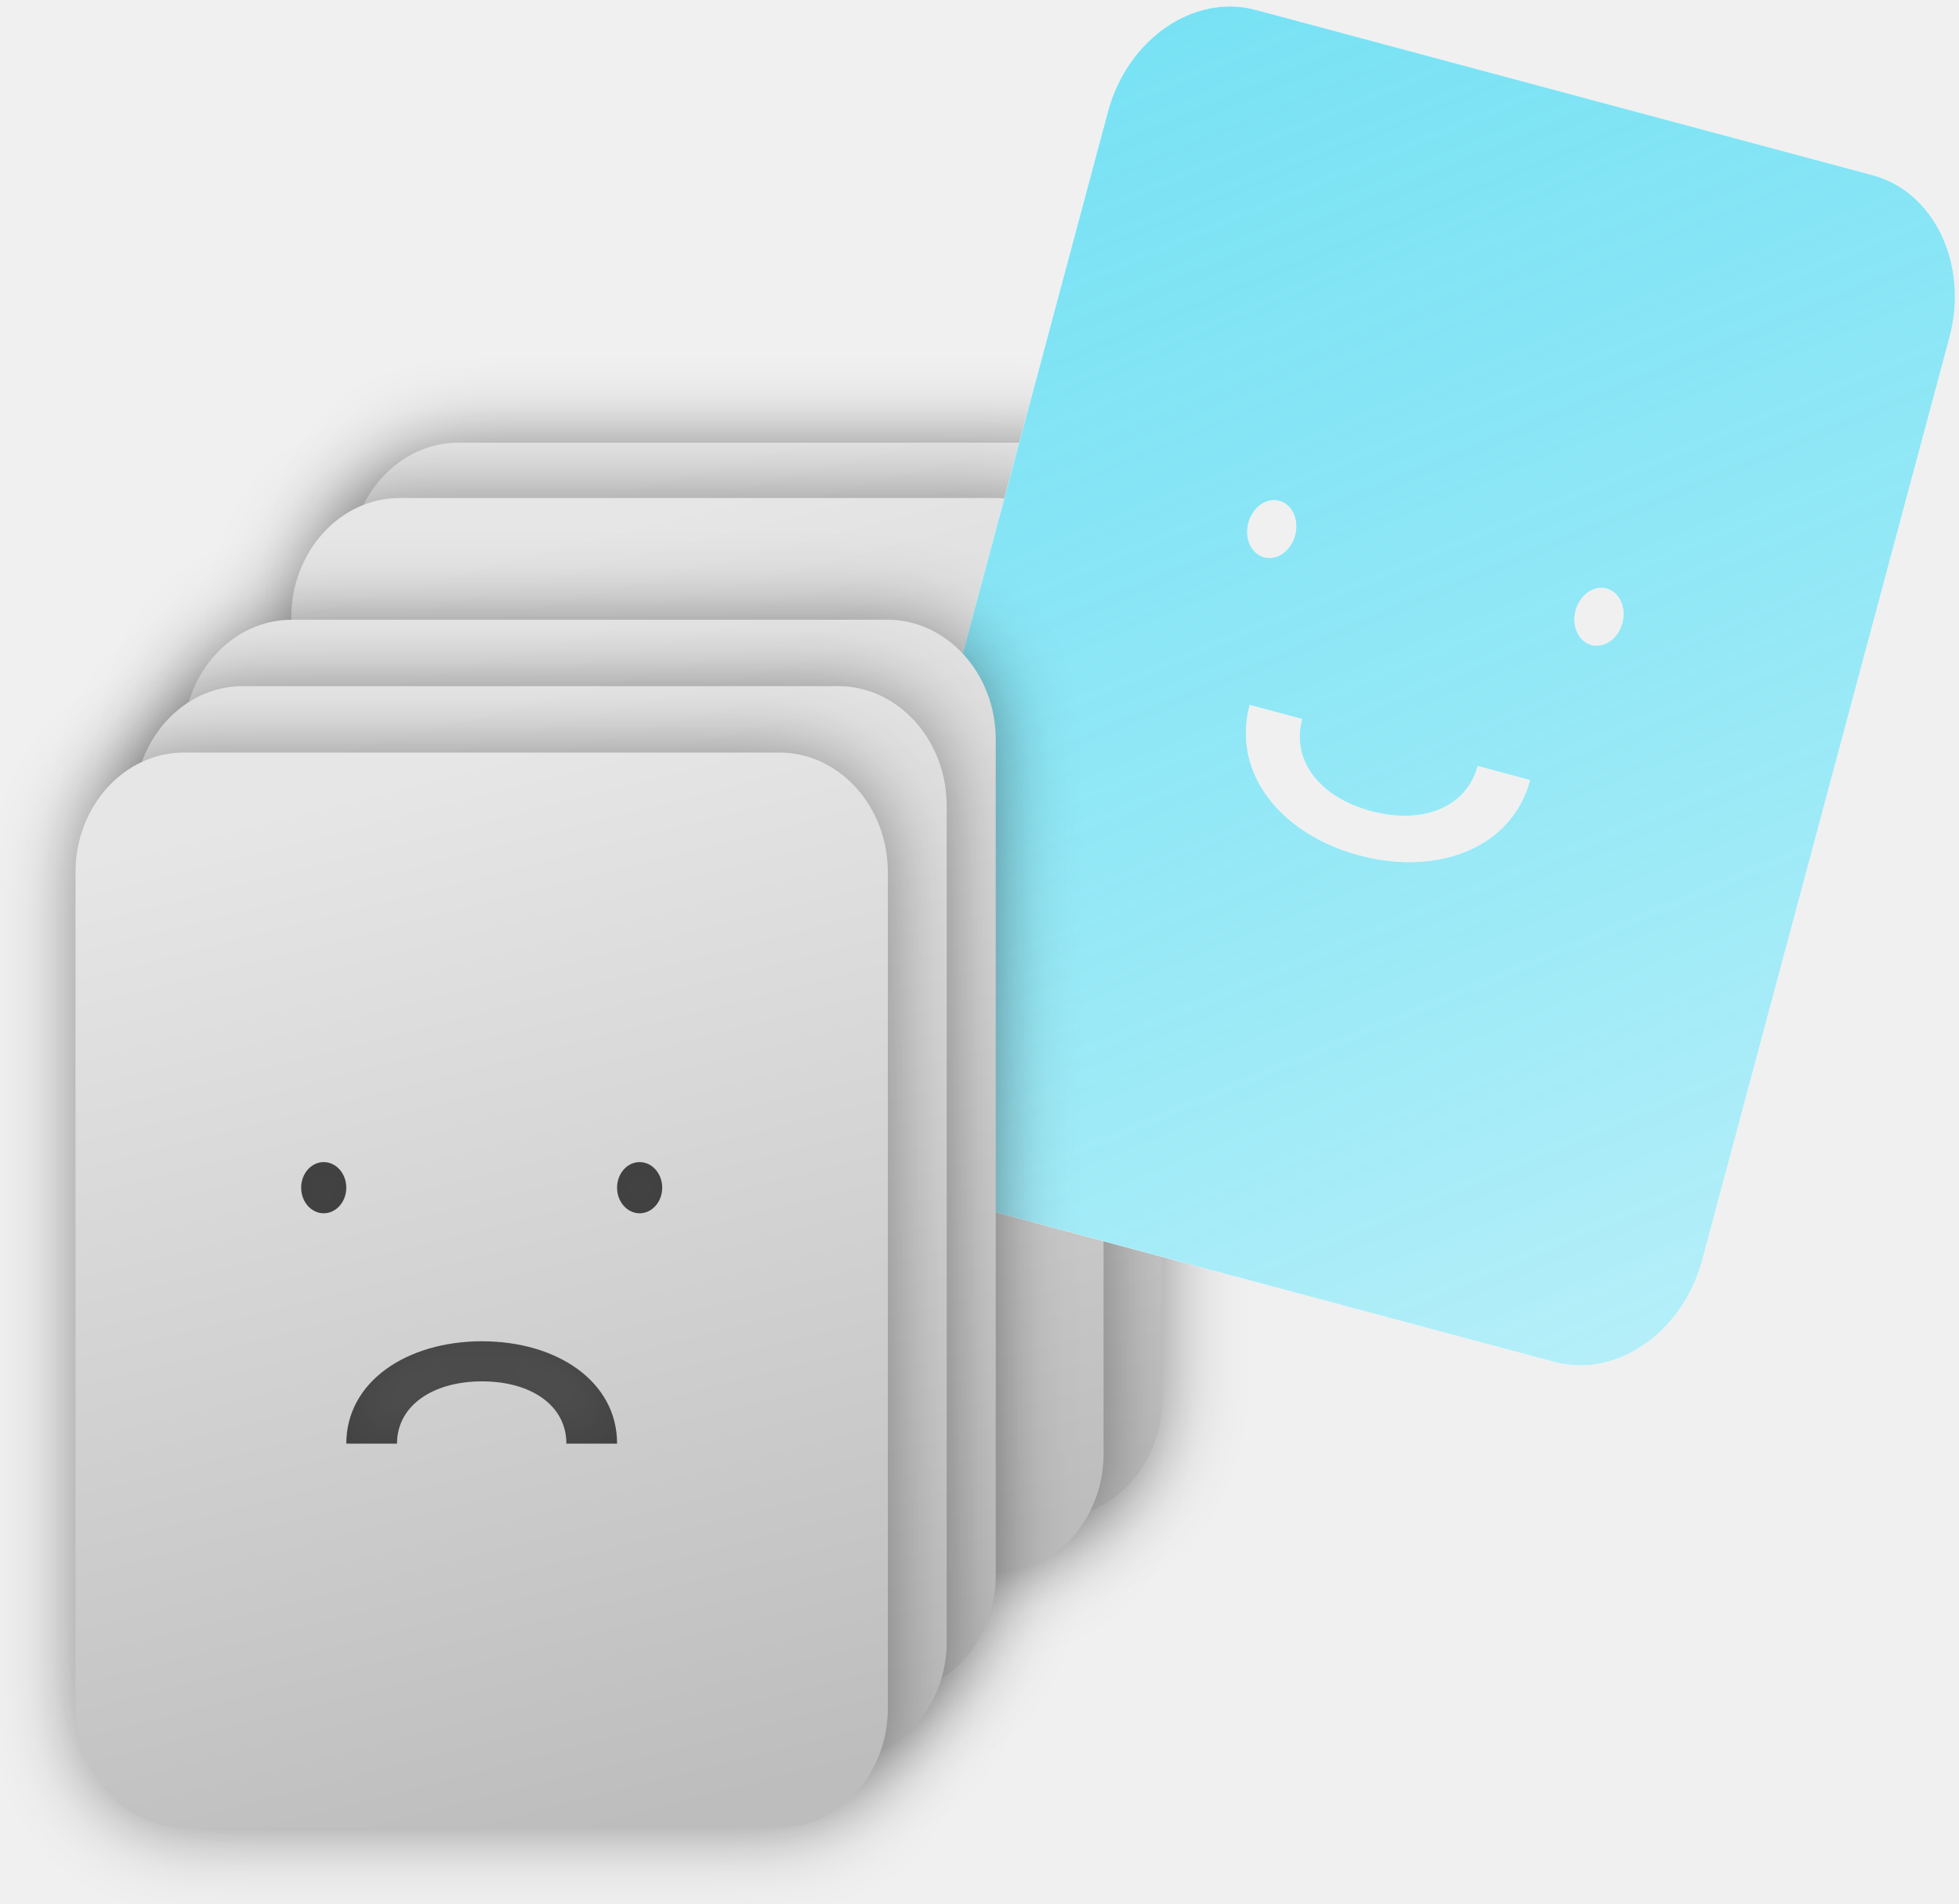
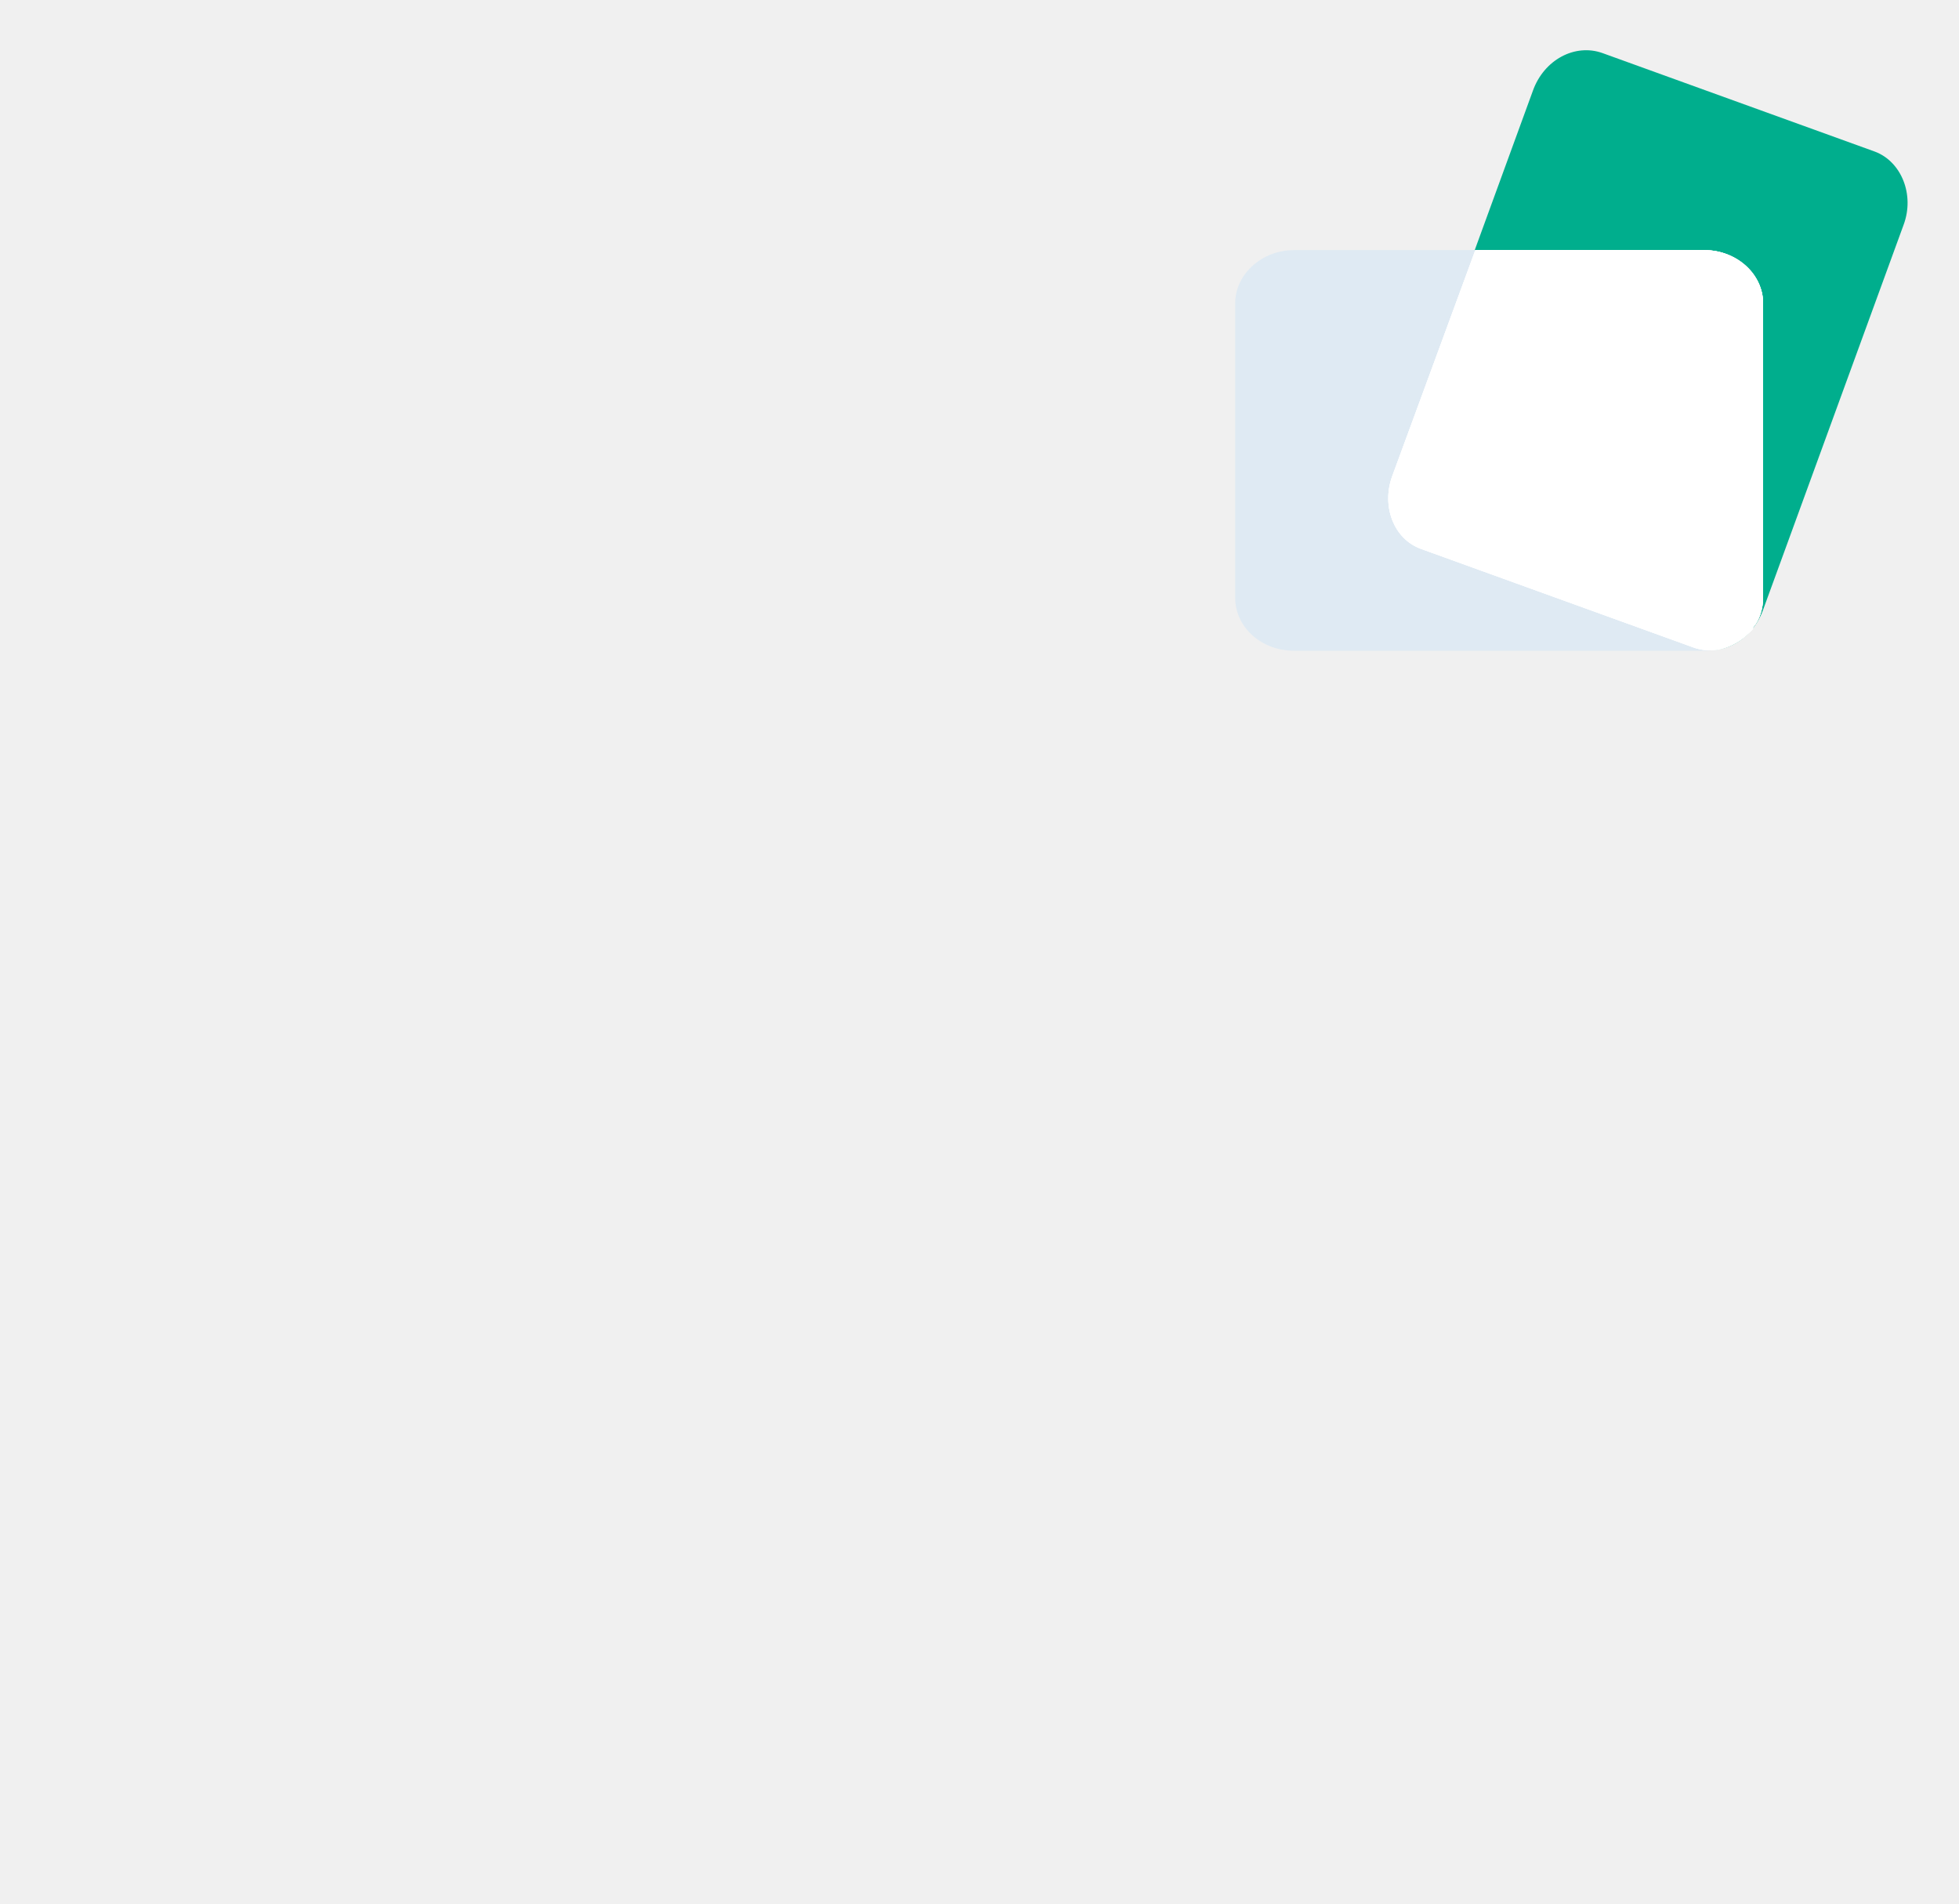
- <svg xmlns="http://www.w3.org/2000/svg" xmlns:xlink="http://www.w3.org/1999/xlink" width="177" height="172" viewBox="0 0 177 172">
-   <defs>
-     <linearGradient id="c" x1="50%" x2="69.472%" y1="0%" y2="100%">
-       <stop offset="0%" stop-color="#E6E6E6" />
-       <stop offset="100%" stop-color="#BDBDBD" />
-     </linearGradient>
-     <path id="b" d="M35.418 42c-5.383 0-9.786 4.857-9.786 10.793v75.555c0 5.936 4.403 10.793 9.786 10.793h53.825c5.382 0 9.786-4.857 9.786-10.793V52.793C99.03 46.857 94.625 42 89.243 42H35.418zm12.64 41.632c1.127 0 2.04-1.036 2.04-2.313 0-1.277-.913-2.313-2.04-2.313-1.125 0-2.038 1.036-2.038 2.313 0 1.277.913 2.313 2.039 2.313zm28.544 0c1.126 0 2.039-1.036 2.039-2.313 0-1.277-.913-2.313-2.039-2.313-1.126 0-2.039 1.036-2.039 2.313 0 1.277.913 2.313 2.04 2.313zM54.68 104.448l-4.582-.004c.01-5.606 5.465-9.236 12.234-9.248 6.782-.011 12.232 3.613 12.232 9.25h-4.58c0-3.483-3.237-5.635-7.642-5.627-4.404.008-7.657 2.172-7.662 5.629z" />
-     <filter id="a" width="128.6%" height="121.6%" x="-14.3%" y="-10.8%" filterUnits="objectBoundingBox">
-       <feOffset in="SourceAlpha" result="shadowOffsetOuter1" />
-       <feGaussianBlur in="shadowOffsetOuter1" result="shadowBlurOuter1" stdDeviation="3.5" />
-       <feColorMatrix in="shadowBlurOuter1" values="0 0 0 0 0 0 0 0 0 0 0 0 0 0 0 0 0 0 0.4 0" />
-     </filter>
-     <path id="e" d="M30.102 47c-5.383 0-9.787 4.857-9.787 10.793v75.555c0 5.936 4.404 10.793 9.787 10.793h53.825c5.382 0 9.786-4.857 9.786-10.793V57.793c0-5.936-4.404-10.793-9.786-10.793H30.102zm12.64 41.632c1.126 0 2.04-1.036 2.04-2.313 0-1.277-.914-2.313-2.04-2.313s-2.039 1.036-2.039 2.313c0 1.277.913 2.313 2.04 2.313zm28.544 0c1.126 0 2.039-1.036 2.039-2.313 0-1.277-.913-2.313-2.04-2.313-1.125 0-2.038 1.036-2.038 2.313 0 1.277.913 2.313 2.039 2.313zm-21.924 20.816l-4.58-.004c.008-5.606 5.463-9.236 12.233-9.248 6.781-.011 12.232 3.613 12.232 9.25h-4.581c0-3.483-3.236-5.635-7.641-5.627-4.404.008-7.658 2.172-7.663 5.629z" />
-     <filter id="d" width="128.6%" height="121.6%" x="-14.3%" y="-10.8%" filterUnits="objectBoundingBox">
-       <feOffset in="SourceAlpha" result="shadowOffsetOuter1" />
-       <feGaussianBlur in="shadowOffsetOuter1" result="shadowBlurOuter1" stdDeviation="3.5" />
-       <feColorMatrix in="shadowBlurOuter1" values="0 0 0 0 0 0 0 0 0 0 0 0 0 0 0 0 0 0 0.4 0" />
-     </filter>
-     <linearGradient id="f" x1="-10.609%" x2="123.976%" y1="-57.231%" y2="190.425%">
-       <stop offset="0%" stop-color="#00C8EA" stop-opacity=".583" />
-       <stop offset="100%" stop-color="#FFF" />
-     </linearGradient>
-     <path id="h" d="M20.355 58c-5.383 0-9.787 4.857-9.787 10.793v75.555c0 5.936 4.404 10.793 9.787 10.793H74.18c5.382 0 9.786-4.857 9.786-10.793V68.793C83.966 62.857 79.562 58 74.18 58H20.355zm12.64 41.632c1.127 0 2.04-1.036 2.04-2.313 0-1.277-.913-2.313-2.04-2.313-1.125 0-2.038 1.036-2.038 2.313 0 1.277.913 2.313 2.039 2.313zm28.544 0c1.126 0 2.039-1.036 2.039-2.313 0-1.277-.913-2.313-2.039-2.313-1.126 0-2.039 1.036-2.039 2.313 0 1.277.913 2.313 2.04 2.313zm-21.924 20.816l-4.58-.004c.008-5.606 5.464-9.236 12.233-9.248 6.782-.011 12.232 3.613 12.232 9.25h-4.58c0-3.483-3.237-5.635-7.642-5.627-4.404.008-7.657 2.172-7.663 5.629z" />
-     <filter id="g" width="128.6%" height="121.6%" x="-14.3%" y="-10.8%" filterUnits="objectBoundingBox">
-       <feOffset in="SourceAlpha" result="shadowOffsetOuter1" />
-       <feGaussianBlur in="shadowOffsetOuter1" result="shadowBlurOuter1" stdDeviation="3.5" />
-       <feColorMatrix in="shadowBlurOuter1" values="0 0 0 0 0 0 0 0 0 0 0 0 0 0 0 0 0 0 0.4 0" />
-     </filter>
-     <path id="j" d="M15.925 64c-5.383 0-9.787 4.857-9.787 10.793v75.555c0 5.936 4.404 10.793 9.787 10.793H69.75c5.382 0 9.786-4.857 9.786-10.793V74.793C79.536 68.857 75.132 64 69.75 64H15.925zm12.64 41.632c1.126 0 2.04-1.036 2.04-2.313 0-1.277-.914-2.313-2.04-2.313s-2.039 1.036-2.039 2.313c0 1.277.913 2.313 2.04 2.313zm28.544 0c1.126 0 2.039-1.036 2.039-2.313 0-1.277-.913-2.313-2.04-2.313-1.125 0-2.038 1.036-2.038 2.313 0 1.277.913 2.313 2.039 2.313zm-21.924 20.816l-4.58-.004c.008-5.606 5.463-9.236 12.233-9.248 6.781-.011 12.232 3.613 12.232 9.25h-4.581c0-3.483-3.236-5.635-7.641-5.627-4.404.008-7.657 2.172-7.663 5.629z" />
-     <filter id="i" width="128.6%" height="121.6%" x="-14.3%" y="-10.8%" filterUnits="objectBoundingBox">
-       <feOffset in="SourceAlpha" result="shadowOffsetOuter1" />
-       <feGaussianBlur in="shadowOffsetOuter1" result="shadowBlurOuter1" stdDeviation="3.5" />
-       <feColorMatrix in="shadowBlurOuter1" values="0 0 0 0 0 0 0 0 0 0 0 0 0 0 0 0 0 0 0.4 0" />
-     </filter>
-     <path id="l" d="M10.608 70C5.226 70 .822 74.857.822 80.793v75.555c0 5.936 4.404 10.793 9.786 10.793h53.825c5.383 0 9.787-4.857 9.787-10.793V80.793C74.22 74.857 69.816 70 64.433 70H10.608zm12.64 41.632c1.127 0 2.04-1.036 2.04-2.313 0-1.277-.913-2.313-2.04-2.313-1.125 0-2.038 1.036-2.038 2.313 0 1.277.913 2.313 2.039 2.313zm28.544 0c1.126 0 2.04-1.036 2.04-2.313 0-1.277-.914-2.313-2.04-2.313s-2.038 1.036-2.038 2.313c0 1.277.912 2.313 2.038 2.313zM29.87 132.448l-4.581-.004c.008-5.606 5.464-9.236 12.233-9.248 6.782-.011 12.233 3.613 12.233 9.25h-4.581c0-3.483-3.237-5.635-7.642-5.627-4.404.008-7.657 2.172-7.662 5.629z" />
-     <filter id="k" width="128.6%" height="121.6%" x="-14.3%" y="-10.8%" filterUnits="objectBoundingBox">
-       <feOffset in="SourceAlpha" result="shadowOffsetOuter1" />
-       <feGaussianBlur in="shadowOffsetOuter1" result="shadowBlurOuter1" stdDeviation="3.5" />
-       <feColorMatrix in="shadowBlurOuter1" values="0 0 0 0 0 0 0 0 0 0 0 0 0 0 0 0 0 0 0.4 0" />
-     </filter>
-   </defs>
-   <g fill="none" fill-rule="evenodd">
-     <g transform="translate(6 -2)">
-       <use fill="#000" filter="url(#a)" xlink:href="#b" />
-       <use fill="url(#c)" xlink:href="#b" />
+ <svg xmlns="http://www.w3.org/2000/svg" xmlns:xlink="http://www.w3.org/1999/xlink" version="1.1" id="Layer_1" x="0px" y="0px" viewBox="0 0 177 172" style="enable-background:new 0 0 177 172;" xml:space="preserve">
+   <style type="text/css">
+ 	.st0{clip-path:url(#SVGID_2_);}
+ 	.st1{clip-path:url(#SVGID_4_);fill:#00AE8D;}
+ 	.st2{clip-path:url(#SVGID_6_);}
+ 	.st3{clip-path:url(#SVGID_8_);fill:#DFEAF3;}
+ 	.st4{clip-path:url(#SVGID_10_);}
+ 	.st5{clip-path:url(#SVGID_12_);enable-background:new    ;}
+ 	.st6{clip-path:url(#SVGID_14_);}
+ 	.st7{clip-path:url(#SVGID_16_);}
+ 	.st8{clip-path:url(#SVGID_18_);fill:#FFFFFF;}
+ 	.st9{clip-path:url(#SVGID_20_);fill:none;stroke:#FFFFFF;stroke-width:0.7;stroke-miterlimit:10;}
+ 	.st10{clip-path:url(#SVGID_22_);}
+ 	.st11{clip-path:url(#SVGID_24_);enable-background:new    ;}
+ 	.st12{clip-path:url(#SVGID_26_);}
+ 	.st13{clip-path:url(#SVGID_28_);fill:none;stroke:#FFFFFF;stroke-width:0.7;stroke-miterlimit:10;}
+ </style>
+   <g>
+     <g>
+       <defs>
+         <path id="SVGID_1_" d="M144.8,4.8c-2.5-0.9-5.3,0.6-6.3,3.4L125.8,43c-1,2.7,0.2,5.7,2.6,6.6l24.6,8.9c2.5,0.9,5.3-0.6,6.3-3.4     L172,20.3c1-2.7-0.2-5.7-2.6-6.6L144.8,4.8z" />
+       </defs>
+       <clipPath id="SVGID_2_">
+         <use xlink:href="#SVGID_1_" style="overflow:visible;" />
+       </clipPath>
+       <g class="st0">
+         <defs>
+           <rect id="SVGID_3_" x="106.6" y="-2" width="72.3" height="67.3" />
+         </defs>
+         <clipPath id="SVGID_4_">
+           <use xlink:href="#SVGID_3_" style="overflow:visible;" />
+         </clipPath>
+         <rect x="123.7" y="12.6" transform="matrix(0.342 -0.9397 0.9397 0.342 68.2151 160.7378)" class="st1" width="50.3" height="38.2" />
+       </g>
    </g>
-     <g transform="translate(6 -2)">
-       <use fill="#000" filter="url(#d)" xlink:href="#e" />
-       <use fill="url(#c)" xlink:href="#e" />
+     <g>
+       <defs>
+         <path id="SVGID_5_" d="M111.6,54c0,2.7,2.4,4.8,5.3,4.8H154c2.9,0,5.3-2.2,5.3-4.8V27.4c0-2.7-2.4-4.8-5.3-4.8h-37.1     c-2.9,0-5.3,2.2-5.3,4.8V54z" />
+       </defs>
+       <clipPath id="SVGID_6_">
+         <use xlink:href="#SVGID_5_" style="overflow:visible;" />
+       </clipPath>
+       <g class="st2">
+         <defs>
+           <rect id="SVGID_7_" x="106.6" y="-2" width="72.3" height="67.3" />
+         </defs>
+         <clipPath id="SVGID_8_">
+           <use xlink:href="#SVGID_7_" style="overflow:visible;" />
+         </clipPath>
+         <rect x="110.4" y="21.4" class="st3" width="50.2" height="38.7" />
+       </g>
    </g>
-     <path fill="#FFF" d="M113.439.892c-5.576-1.494-11.575 2.646-13.33 9.2L77.76 93.496c-1.756 6.553 1.37 13.137 6.945 14.631l55.757 14.94c5.576 1.494 11.575-2.645 13.33-9.198l22.35-83.406c1.755-6.553-1.37-13.137-6.946-14.631L113.44.893zm.78 49.467c1.166.313 2.418-.577 2.796-1.987.378-1.41-.261-2.807-1.428-3.12-1.166-.312-2.418.578-2.796 1.988-.378 1.41.261 2.807 1.428 3.12zm29.568 7.923c1.167.313 2.419-.577 2.796-1.987.378-1.41-.261-2.807-1.428-3.12-1.166-.312-2.418.578-2.796 1.988-.378 1.41.262 2.806 1.428 3.119zM133.51 69.211l4.744 1.276c-1.667 6.186-8.392 8.679-15.408 6.813-7.028-1.87-11.603-7.383-9.935-13.606l4.745 1.271c-1.03 3.845 1.686 7.118 6.251 8.333 4.565 1.214 8.575-.272 9.603-4.087z" />
-     <path fill="#FFF" d="M113.439.892c-5.576-1.494-11.575 2.646-13.33 9.2L77.76 93.496c-1.756 6.553 1.37 13.137 6.945 14.631l55.757 14.94c5.576 1.494 11.575-2.645 13.33-9.198l22.35-83.406c1.755-6.553-1.37-13.137-6.946-14.631L113.44.893zm.78 49.467c1.166.313 2.418-.577 2.796-1.987.378-1.41-.261-2.807-1.428-3.12-1.166-.312-2.418.578-2.796 1.988-.378 1.41.261 2.807 1.428 3.12zm29.568 7.923c1.167.313 2.419-.577 2.796-1.987.378-1.41-.261-2.807-1.428-3.12-1.166-.312-2.418.578-2.796 1.988-.378 1.41.262 2.806 1.428 3.119zM133.51 69.211l4.744 1.276c-1.667 6.186-8.392 8.679-15.408 6.813-7.028-1.87-11.603-7.383-9.935-13.606l4.745 1.271c-1.03 3.845 1.686 7.118 6.251 8.333 4.565 1.214 8.575-.272 9.603-4.087z" />
-     <path fill="url(#f)" d="M24.305 8.471c-5.772 0-10.495 5.55-10.495 12.335v86.348c0 6.785 4.723 12.336 10.495 12.336H82.03c5.773 0 10.496-5.551 10.496-12.336V20.806c0-6.784-4.723-12.335-10.496-12.335H24.305zm13.557 47.58c1.207 0 2.186-1.184 2.186-2.644 0-1.46-.979-2.643-2.186-2.643-1.208 0-2.187 1.183-2.187 2.643 0 1.46.979 2.643 2.187 2.643zm30.611 0c1.208 0 2.187-1.184 2.187-2.644 0-1.46-.98-2.643-2.187-2.643-1.208 0-2.187 1.183-2.187 2.643 0 1.46.98 2.643 2.187 2.643zm-7.1 13.216l4.913.005c-.009 6.406-5.86 10.555-13.12 10.568-7.272.014-13.118-4.128-13.118-10.57h4.913c0 3.98 3.47 6.439 8.195 6.43 4.723-.009 8.212-2.482 8.218-6.433z" transform="rotate(15 97.655 343.2)" />
-     <g transform="translate(6 -2)">
-       <use fill="#000" filter="url(#g)" xlink:href="#h" />
-       <use fill="url(#c)" xlink:href="#h" />
+     <g>
+       <defs>
+         <path id="SVGID_9_" d="M154,22.6c2.9,0,5.3,2.2,5.3,4.8V54c0,1-0.3,2-0.9,2.7l0,0.1c-0.2,0.3-0.5,0.5-0.7,0.7     c-0.7,0.6-1.5,1-2.4,1.2c-0.7,0.1-1.5,0.1-2.3-0.2l-24.6-8.9c-2.5-0.9-3.6-3.9-2.6-6.6l7.5-20.4L154,22.6z" />
+       </defs>
+       <clipPath id="SVGID_10_">
+         <use xlink:href="#SVGID_9_" style="overflow:visible;" />
+       </clipPath>
+       <g class="st4">
+         <defs>
+           <rect id="SVGID_11_" x="106.6" y="-2" width="72.3" height="67.3" />
+         </defs>
+         <clipPath id="SVGID_12_">
+           <use xlink:href="#SVGID_11_" style="overflow:visible;" />
+         </clipPath>
+         <g class="st5">
+           <g>
+             <defs>
+               <rect id="SVGID_13_" x="123.9" y="21.7" width="36.5" height="38" />
+             </defs>
+             <clipPath id="SVGID_14_">
+               <use xlink:href="#SVGID_13_" style="overflow:visible;" />
+             </clipPath>
+             <g class="st6">
+               <defs>
+                 <path id="SVGID_15_" d="M154,22.6c2.9,0,5.3,2.2,5.3,4.8V54c0,1-0.3,2-0.9,2.7l0,0.1c-0.2,0.3-0.5,0.5-0.7,0.7         c-0.7,0.6-1.5,1-2.4,1.2c-0.7,0.1-1.5,0.1-2.3-0.2l-24.6-8.9c-2.5-0.9-3.6-3.9-2.6-6.6l7.5-20.4L154,22.6z" />
+               </defs>
+               <clipPath id="SVGID_16_">
+                 <use xlink:href="#SVGID_15_" style="overflow:visible;" />
+               </clipPath>
+               <g class="st7">
+                 <defs>
+                   <rect id="SVGID_17_" x="125.1" y="22.5" width="34.3" height="36.5" />
+                 </defs>
+                 <clipPath id="SVGID_18_">
+                   <use xlink:href="#SVGID_17_" style="overflow:visible;" />
+                 </clipPath>
+                 <path class="st8" d="M154,22.6c2.9,0,5.3,2.2,5.3,4.8V54c0,1-0.3,2-0.9,2.7l0,0.1c-0.2,0.3-0.5,0.5-0.7,0.7         c-0.7,0.6-1.5,1-2.4,1.2c-0.7,0.1-1.5,0.1-2.3-0.2l-24.6-8.9c-2.5-0.9-3.6-3.9-2.6-6.6l7.5-20.4L154,22.6z" />
+               </g>
+             </g>
+             <g class="st6">
+               <defs>
+                 <rect id="SVGID_19_" x="125.1" y="22.5" width="34.3" height="36.5" />
+               </defs>
+               <clipPath id="SVGID_20_">
+                 <use xlink:href="#SVGID_19_" style="overflow:visible;" />
+               </clipPath>
+               <path class="st9" d="M154,22.6c2.9,0,5.3,2.2,5.3,4.8V54c0,1-0.3,2-0.9,2.7l0,0.1c-0.2,0.3-0.5,0.5-0.7,0.7        c-0.7,0.6-1.5,1-2.4,1.2c-0.7,0.1-1.5,0.1-2.3-0.2l-24.6-8.9c-2.5-0.9-3.6-3.9-2.6-6.6l7.5-20.4L154,22.6z" />
+             </g>
+           </g>
+         </g>
+       </g>
    </g>
-     <g transform="translate(6 -2)">
-       <use fill="#000" filter="url(#i)" xlink:href="#j" />
-       <use fill="url(#c)" xlink:href="#j" />
-     </g>
-     <path fill="#626262" d="M19.227 97h46.168v43.531H19.227z" />
-     <g transform="translate(6 -2)">
-       <use fill="#000" filter="url(#k)" xlink:href="#l" />
-       <use fill="url(#c)" xlink:href="#l" />
+     <g>
+       <defs>
+         <path id="SVGID_21_" d="M154,22.6c2.9,0,5.3,2.2,5.3,4.8V54c0,1-0.3,2-0.9,2.7l0,0.1c-0.2,0.3-0.5,0.5-0.7,0.7     c-0.7,0.6-1.5,1-2.4,1.2c-0.7,0.1-1.5,0.1-2.3-0.2l-24.6-8.9c-2.5-0.9-3.6-3.9-2.6-6.6l7.5-20.4L154,22.6z" />
+       </defs>
+       <clipPath id="SVGID_22_">
+         <use xlink:href="#SVGID_21_" style="overflow:visible;" />
+       </clipPath>
+       <g class="st10">
+         <defs>
+           <rect id="SVGID_23_" x="106.6" y="-2" width="72.3" height="67.3" />
+         </defs>
+         <clipPath id="SVGID_24_">
+           <use xlink:href="#SVGID_23_" style="overflow:visible;" />
+         </clipPath>
+         <g class="st11">
+           <g>
+             <defs>
+               <rect id="SVGID_25_" x="123.9" y="21.7" width="36.5" height="38" />
+             </defs>
+             <clipPath id="SVGID_26_">
+               <use xlink:href="#SVGID_25_" style="overflow:visible;" />
+             </clipPath>
+             <g class="st12">
+               <defs>
+                 <rect id="SVGID_27_" x="125.1" y="22.5" width="34.3" height="36.5" />
+               </defs>
+               <clipPath id="SVGID_28_">
+                 <use xlink:href="#SVGID_27_" style="overflow:visible;" />
+               </clipPath>
+               <path class="st13" d="M154,22.6c2.9,0,5.3,2.2,5.3,4.8V54c0,1-0.3,2-0.9,2.7l0,0.1c-0.2,0.3-0.5,0.5-0.7,0.7        c-0.7,0.6-1.5,1-2.4,1.2c-0.7,0.1-1.5,0.1-2.3-0.2l-24.6-8.9c-2.5-0.9-3.6-3.9-2.6-6.6l7.5-20.4L154,22.6z" />
+             </g>
+           </g>
+         </g>
+       </g>
    </g>
  </g>
</svg>
